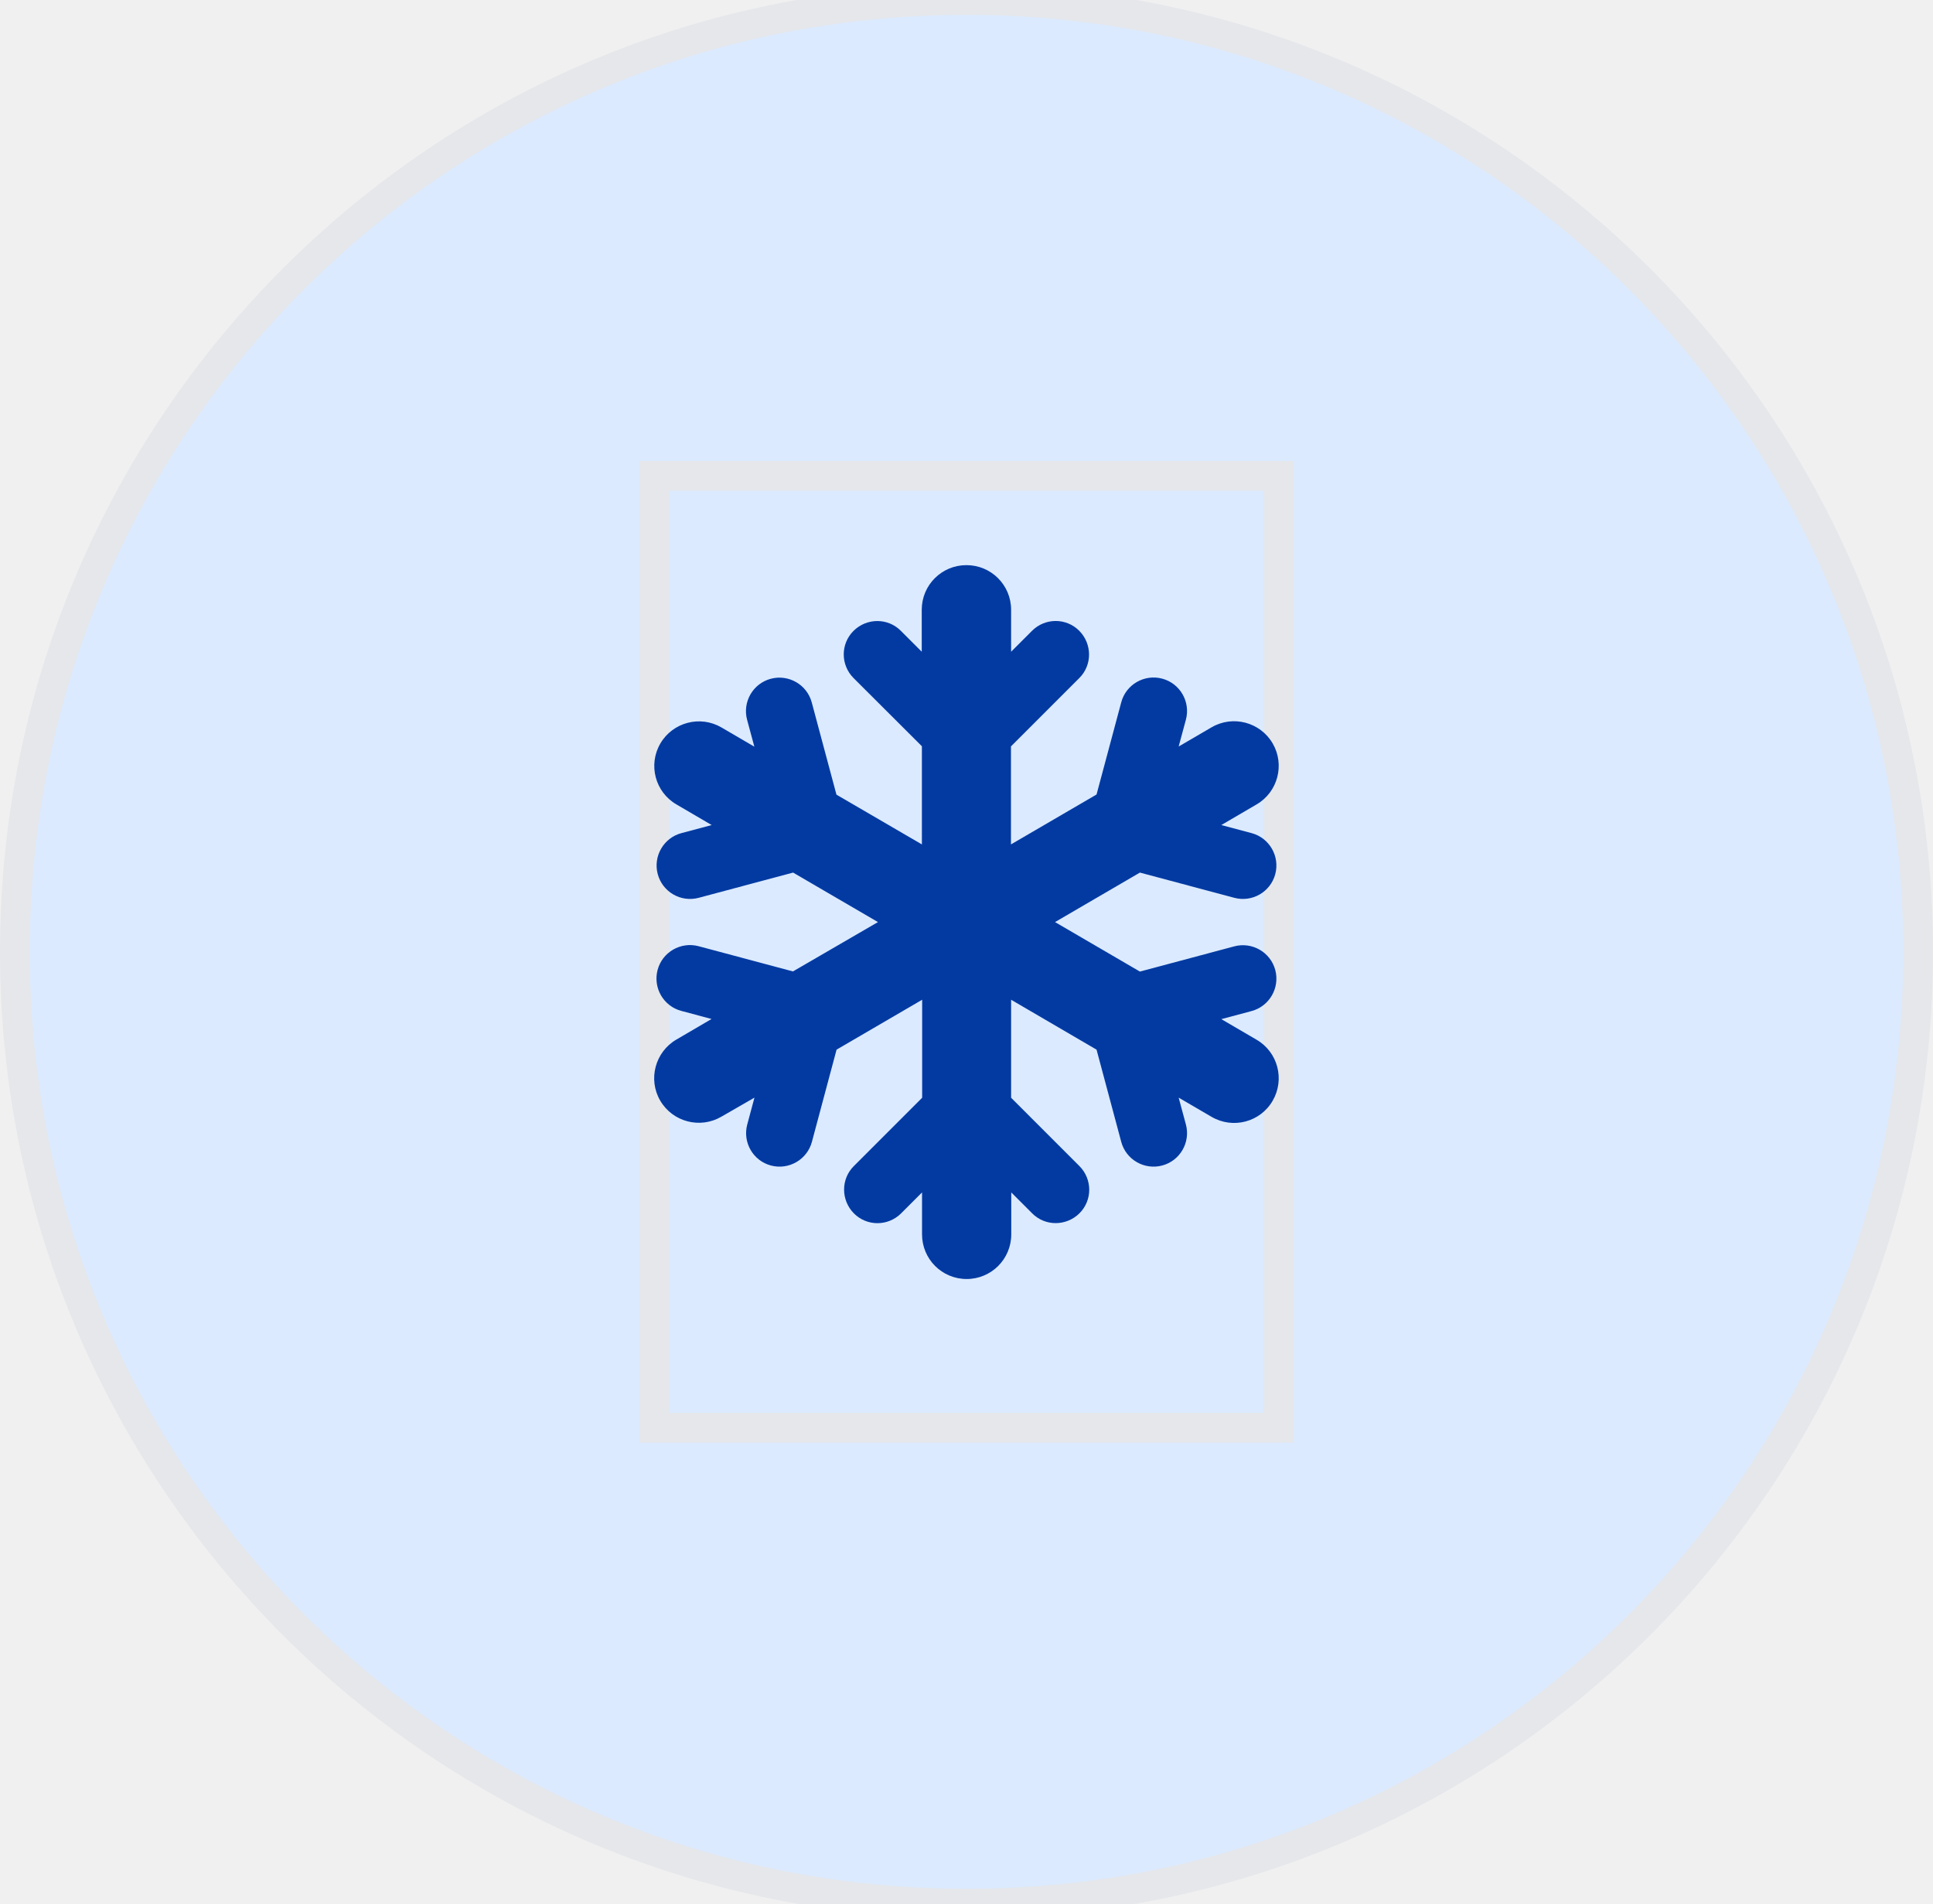
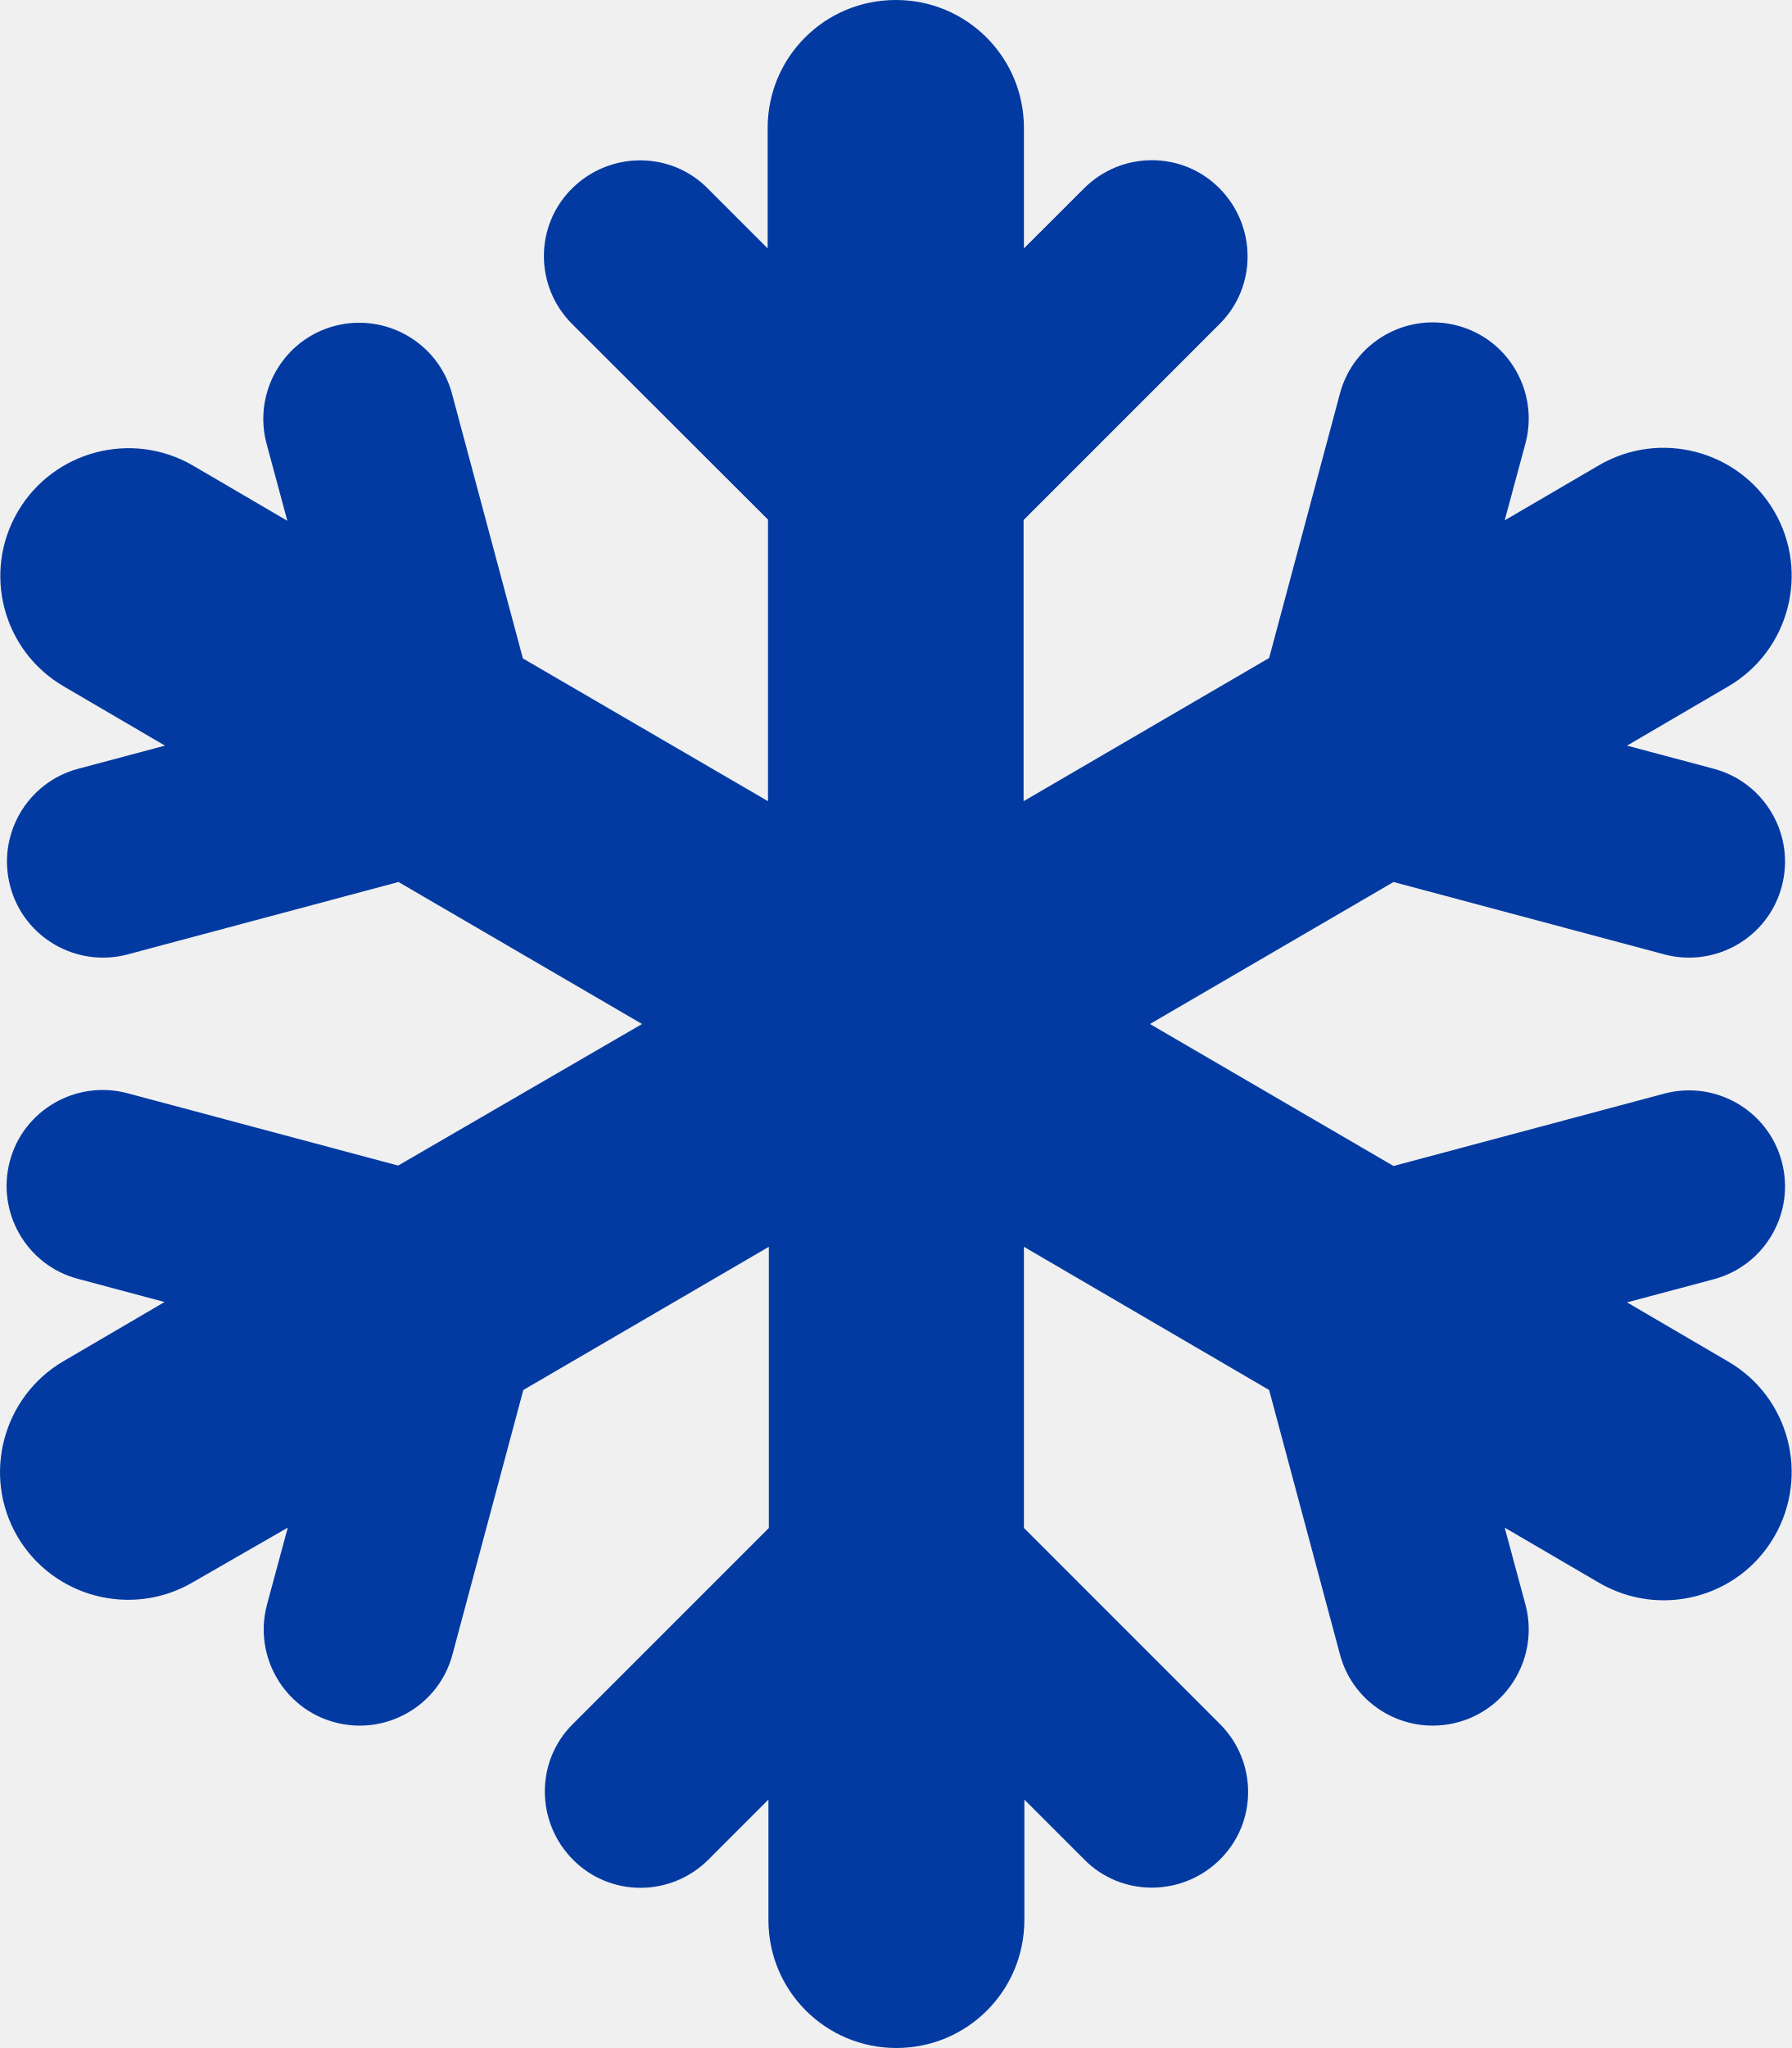
- <svg xmlns="http://www.w3.org/2000/svg" width="65" height="64" viewBox="0 0 65 64" fill="none">
-   <path d="M32.5 0C50.173 0 64.5 14.327 64.5 32C64.5 49.673 50.173 64 32.5 64C14.827 64 0.5 49.673 0.5 32C0.5 14.327 14.827 0 32.5 0Z" fill="#DBEAFE" />
-   <path d="M32.5 0C50.173 0 64.5 14.327 64.5 32C64.5 49.673 50.173 64 32.5 64C14.827 64 0.5 49.673 0.5 32C0.5 14.327 14.827 0 32.5 0Z" stroke="#E5E7EB" />
-   <path d="M43 48H22V16H43V48Z" stroke="#E5E7EB" />
-   <g clip-path="url(#clip0_174_2691)">
-     <path d="M32.5 19C33.33 19 34 19.67 34 20.5V21.911L34.703 21.208C35.144 20.767 35.856 20.767 36.292 21.208C36.728 21.648 36.733 22.361 36.292 22.797L33.995 25.094V28.389L36.873 26.711L37.703 23.613C37.862 23.012 38.481 22.656 39.081 22.816C39.681 22.975 40.038 23.594 39.878 24.194L39.634 25.098L40.741 24.452C41.458 24.034 42.377 24.278 42.794 24.991C43.211 25.703 42.972 26.627 42.255 27.044L41.069 27.738L42.086 28.009C42.686 28.169 43.042 28.788 42.883 29.387C42.723 29.988 42.105 30.344 41.505 30.184L38.331 29.336L35.477 31L38.331 32.664L41.505 31.816C42.105 31.656 42.723 32.013 42.883 32.612C43.042 33.212 42.686 33.831 42.086 33.991L41.069 34.263L42.255 34.956C42.972 35.373 43.211 36.292 42.794 37.009C42.377 37.727 41.458 37.966 40.741 37.548L39.634 36.902L39.878 37.806C40.038 38.406 39.681 39.025 39.081 39.184C38.481 39.344 37.862 38.987 37.703 38.388L36.873 35.289L34 33.611V36.906L36.297 39.203C36.737 39.644 36.737 40.356 36.297 40.792C35.856 41.228 35.144 41.233 34.708 40.792L34.005 40.089V41.5C34.005 42.33 33.334 43 32.505 43C31.675 43 31.005 42.33 31.005 41.5V40.089L30.302 40.792C29.861 41.233 29.148 41.233 28.712 40.792C28.277 40.352 28.272 39.639 28.712 39.203L31.009 36.906V33.611L28.131 35.289L27.302 38.388C27.142 38.987 26.523 39.344 25.923 39.184C25.323 39.025 24.967 38.406 25.127 37.806L25.37 36.902L24.255 37.544C23.538 37.961 22.619 37.717 22.202 37.005C21.784 36.292 22.028 35.369 22.741 34.952L23.927 34.258L22.909 33.986C22.309 33.827 21.953 33.208 22.113 32.608C22.272 32.008 22.891 31.652 23.491 31.811L26.664 32.659L29.523 31L26.669 29.336L23.495 30.184C22.895 30.344 22.277 29.988 22.117 29.387C21.958 28.788 22.314 28.169 22.914 28.009L23.931 27.738L22.745 27.044C22.028 26.627 21.789 25.708 22.206 24.995C22.623 24.283 23.542 24.039 24.259 24.456L25.366 25.103L25.122 24.198C24.962 23.598 25.319 22.98 25.919 22.82C26.519 22.661 27.137 23.017 27.297 23.617L28.127 26.716L31 28.389V25.089L28.703 22.797C28.262 22.356 28.262 21.644 28.703 21.208C29.144 20.772 29.856 20.767 30.292 21.208L30.995 21.911V20.5C30.995 19.67 31.666 19 32.495 19H32.5Z" fill="#023AA2" />
-   </g>
-   <defs>
-     <clipPath id="clip0_174_2691">
-       <path d="M22 19H43V43H22V19Z" fill="white" />
-     </clipPath>
-   </defs>
+ <svg xmlns="http://www.w3.org/2000/svg" width="21" height="24" viewBox="0 0 21 24" fill="none">
+   <path d="M10.502 0C11.332 0 12.002 0.67 12.002 1.5V2.911L12.706 2.208C13.146 1.767 13.859 1.767 14.295 2.208C14.731 2.648 14.735 3.361 14.295 3.797L11.998 6.094V9.389L14.876 7.711L15.706 4.612C15.865 4.013 16.484 3.656 17.084 3.816C17.684 3.975 18.04 4.594 17.881 5.194L17.637 6.098L18.743 5.452C19.46 5.034 20.379 5.278 20.796 5.991C21.213 6.703 20.974 7.627 20.257 8.044L19.071 8.738L20.088 9.009C20.688 9.169 21.045 9.787 20.885 10.387C20.726 10.988 20.107 11.344 19.507 11.184L16.334 10.336L13.479 12L16.334 13.664L19.507 12.816C20.107 12.656 20.726 13.012 20.885 13.613C21.045 14.213 20.688 14.831 20.088 14.991L19.071 15.262L20.257 15.956C20.974 16.373 21.213 17.292 20.796 18.009C20.379 18.727 19.46 18.966 18.743 18.548L17.637 17.902L17.881 18.806C18.04 19.406 17.684 20.025 17.084 20.184C16.484 20.344 15.865 19.988 15.706 19.387L14.876 16.289L12.002 14.611V17.906L14.299 20.203C14.74 20.644 14.74 21.356 14.299 21.792C13.859 22.228 13.146 22.233 12.71 21.792L12.007 21.089V22.5C12.007 23.33 11.337 24 10.507 24C9.677 24 9.007 23.33 9.007 22.5V21.089L8.304 21.792C7.863 22.233 7.151 22.233 6.715 21.792C6.279 21.352 6.274 20.639 6.715 20.203L9.012 17.906V14.611L6.134 16.289L5.304 19.387C5.145 19.988 4.526 20.344 3.926 20.184C3.326 20.025 2.97 19.406 3.129 18.806L3.373 17.902L2.257 18.544C1.54 18.961 0.621 18.717 0.204 18.005C-0.213 17.292 0.031 16.369 0.743 15.952L1.929 15.258L0.912 14.986C0.312 14.827 -0.044 14.208 0.115 13.608C0.274 13.008 0.893 12.652 1.493 12.811L4.667 13.659L7.526 12L4.671 10.336L1.498 11.184C0.898 11.344 0.279 10.988 0.12 10.387C-0.04 9.787 0.316 9.169 0.916 9.009L1.934 8.738L0.748 8.044C0.031 7.627 -0.209 6.708 0.209 5.995C0.626 5.283 1.545 5.039 2.262 5.456L3.368 6.103L3.124 5.198C2.965 4.598 3.321 3.98 3.921 3.82C4.521 3.661 5.14 4.017 5.299 4.617L6.129 7.716L9.002 9.389V6.089L6.706 3.797C6.265 3.356 6.265 2.644 6.706 2.208C7.146 1.772 7.859 1.767 8.295 2.208L8.998 2.911V1.5C8.998 0.67 9.668 0 10.498 0H10.502Z" fill="#023AA2" />
</svg>
